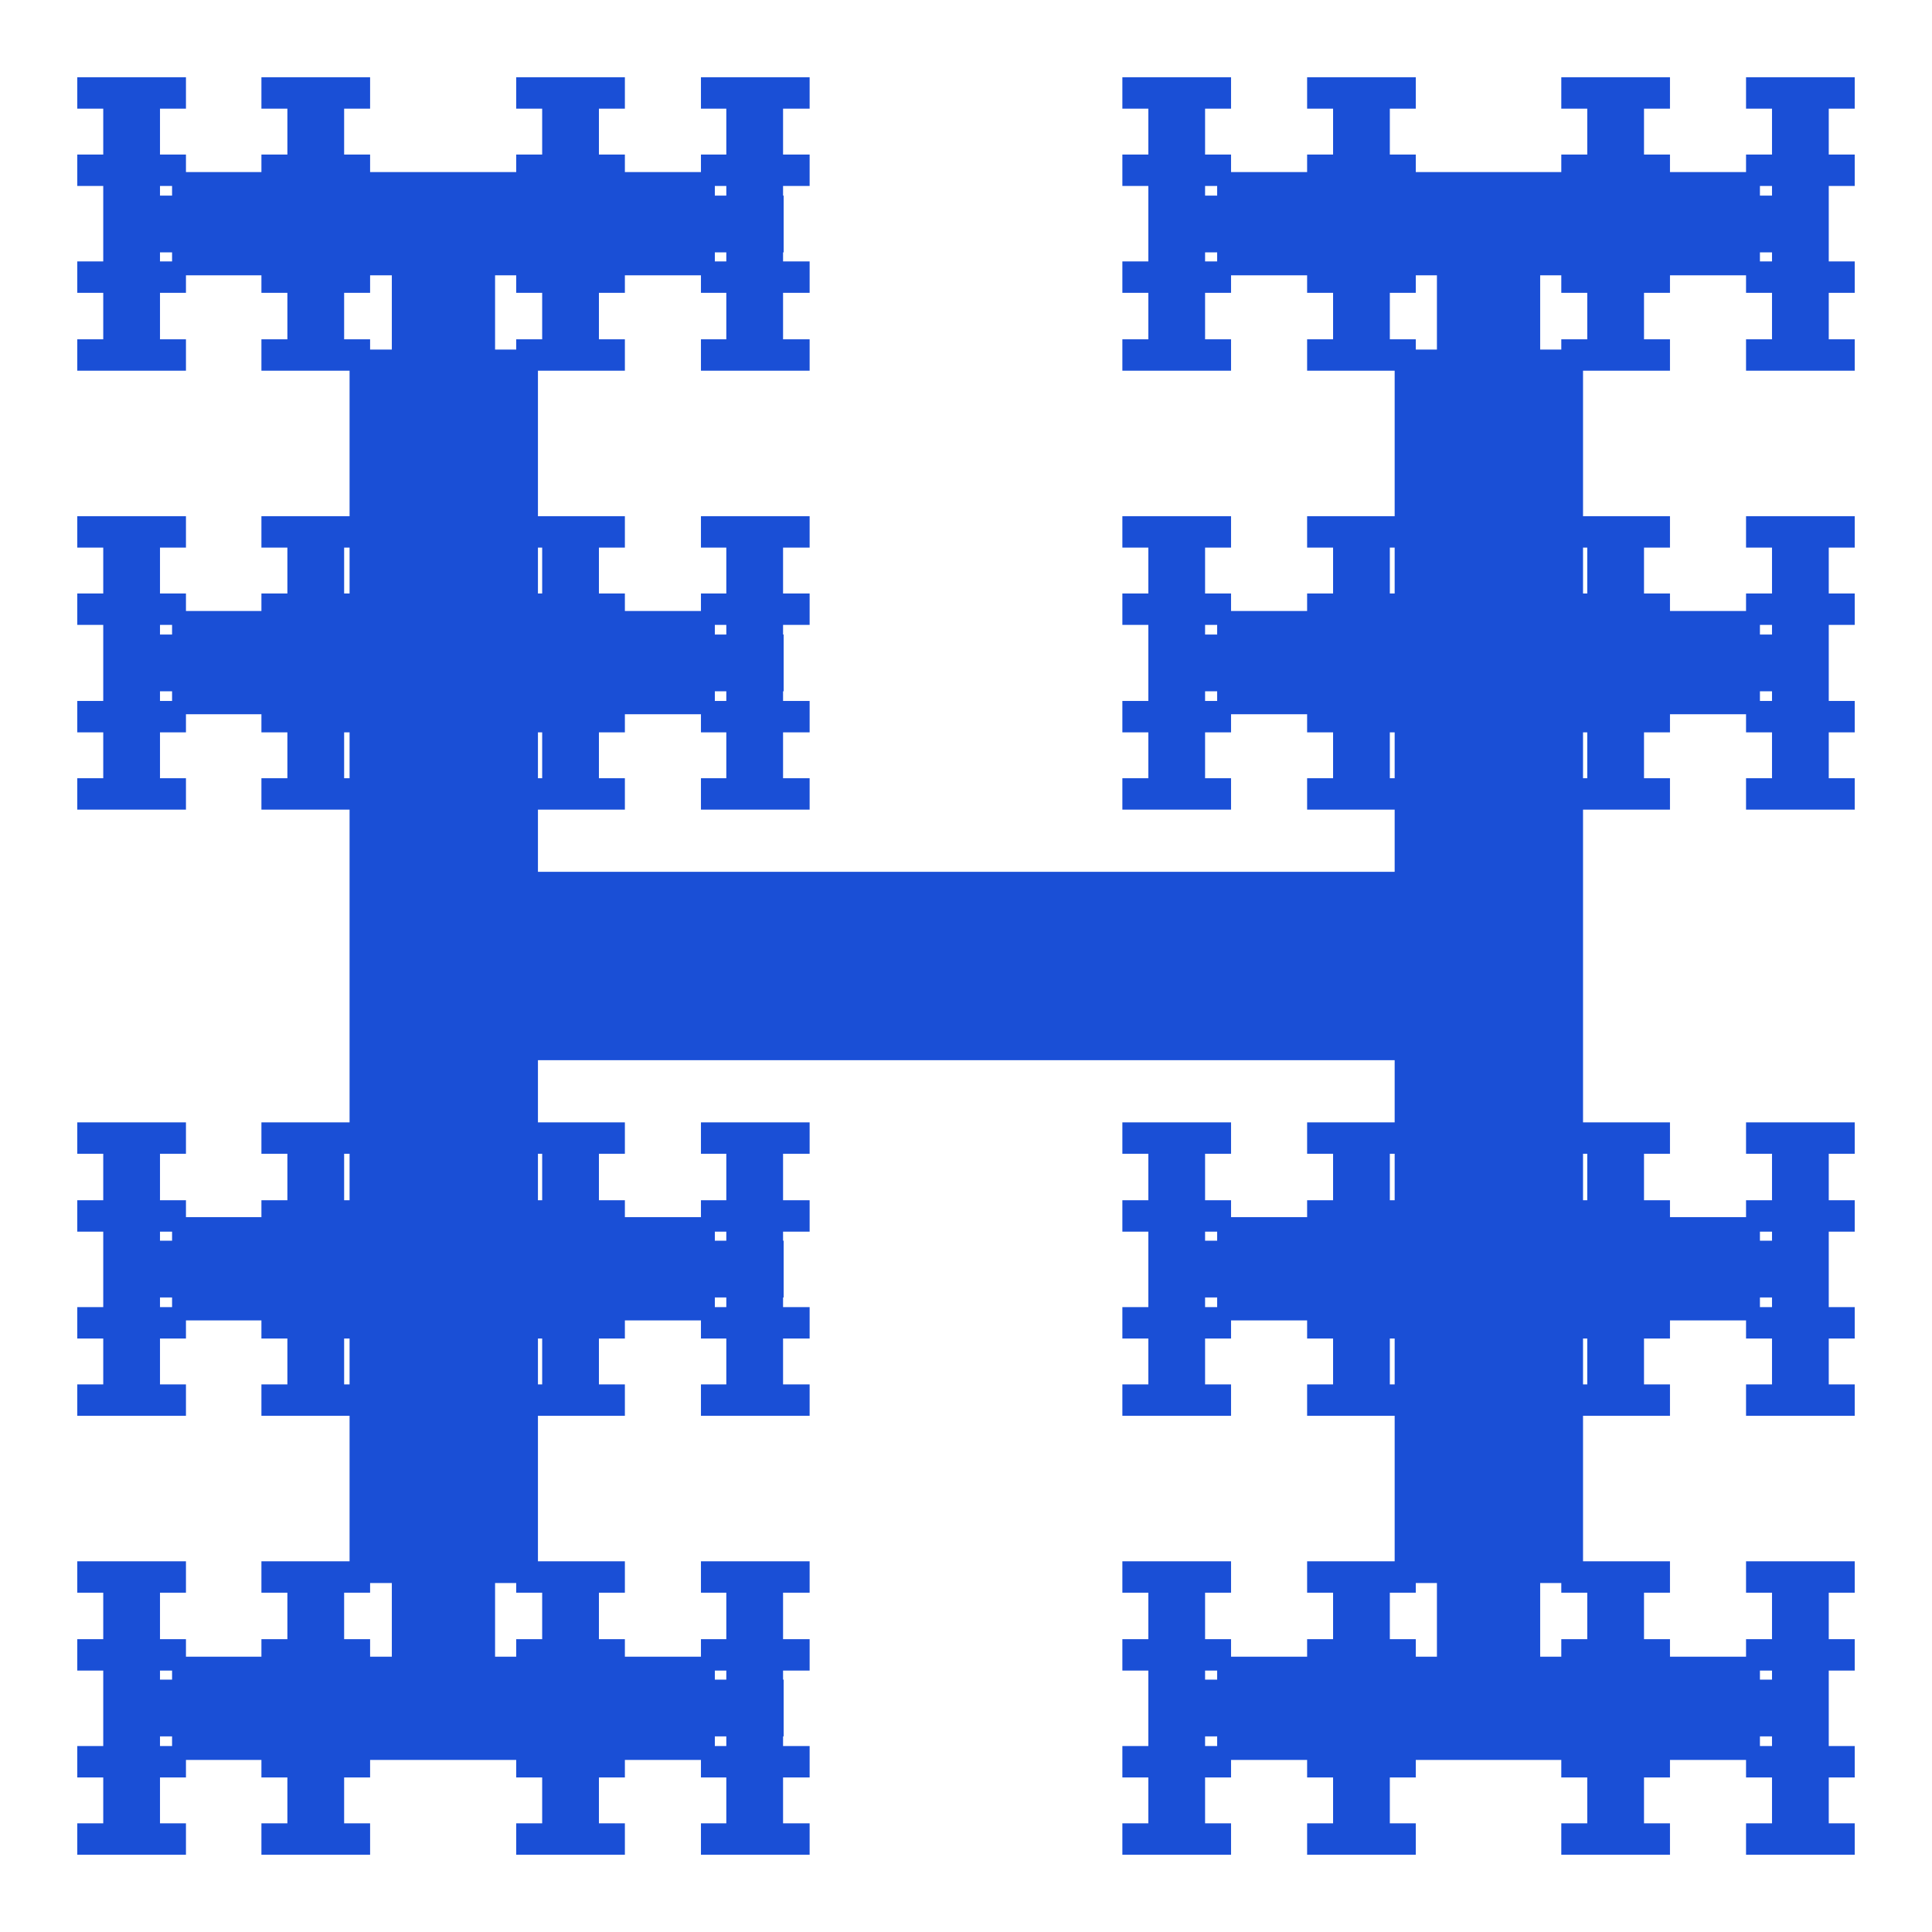
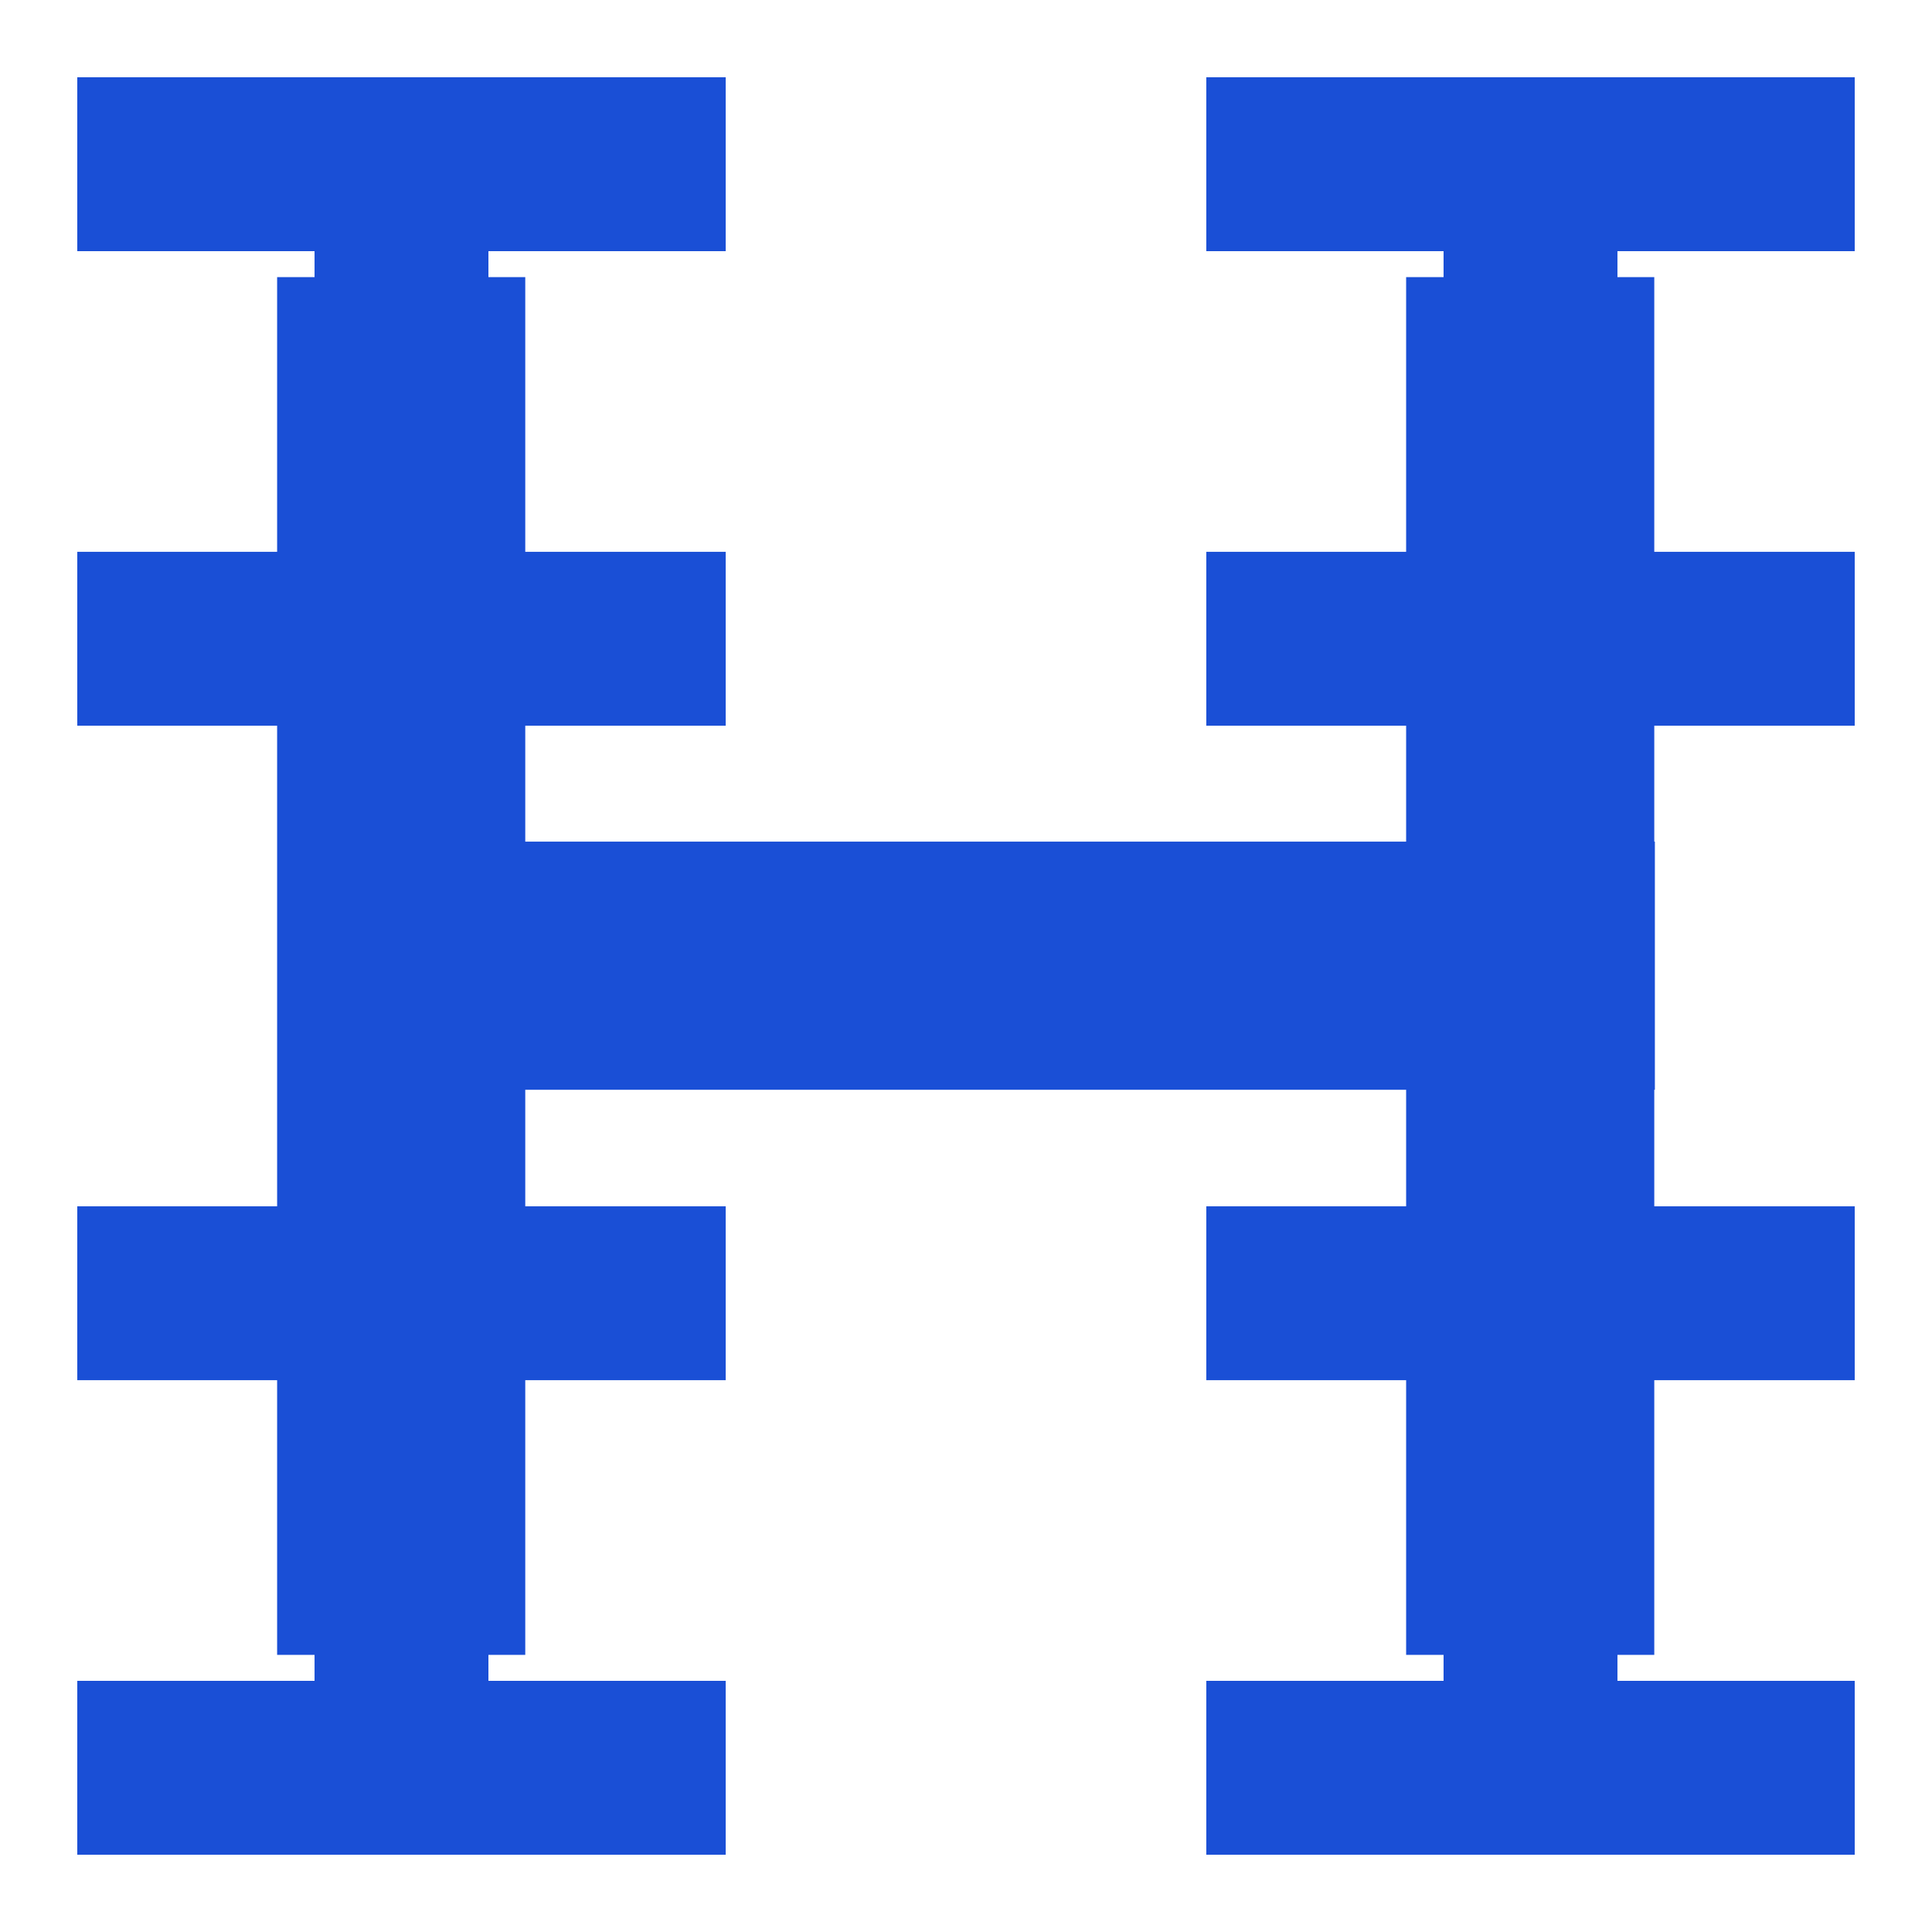
<svg xmlns="http://www.w3.org/2000/svg" width="32" height="32" viewBox="0 0 32 32">
-   <path fill="#1A4FD6" d="M5.79 14.44h20.43v3.12h-20.43zM5.79 5.79h3.12v20.43h-3.12zM23.1 5.79h3.12v20.43h-3.12zM6.49 2.85h1.71v8.99h-1.71zM2.85 2.85h8.99v1.71h-8.99zM2.85 10.12h8.99v1.71h-8.99zM1.71 3.24h4v0.94h-4zM1.71 1.71h0.94v4h-0.94zM4.76 1.71h0.94v4h-0.94zM1.92 1.28h0.52v1.8h-0.52zM1.28 1.28h1.8v0.52h-1.8zM1.28 2.56h1.8v0.52h-1.8zM1.92 4.33h0.52v1.8h-0.52zM1.28 4.33h1.8v0.52h-1.8zM1.28 5.62h1.8v0.52h-1.8zM4.98 1.28h0.52v1.8h-0.52zM4.33 1.28h1.8v0.52h-1.8zM4.33 2.56h1.8v0.52h-1.8zM4.98 4.33h0.52v1.8h-0.52zM4.33 4.33h1.8v0.52h-1.8zM4.33 5.62h1.8v0.52h-1.8zM1.71 10.51h4v0.94h-4zM1.71 8.98h0.94v4h-0.94zM4.76 8.98h0.94v4h-0.94zM1.92 8.55h0.52v1.8h-0.52zM1.28 8.55h1.8v0.52h-1.8zM1.28 9.83h1.8v0.52h-1.8zM1.92 11.61h0.52v1.8h-0.52zM1.28 11.61h1.8v0.52h-1.8zM1.28 12.89h1.8v0.52h-1.8zM4.98 8.55h0.52v1.8h-0.52zM4.33 8.55h1.8v0.52h-1.8zM4.33 9.83h1.8v0.52h-1.8zM4.98 11.61h0.52v1.8h-0.52zM4.33 11.61h1.8v0.52h-1.8zM4.33 12.89h1.8v0.52h-1.8zM8.98 3.24h4v0.94h-4zM8.98 1.71h0.94v4h-0.94zM12.03 1.71h0.94v4h-0.94zM9.19 1.28h0.52v1.8h-0.52zM8.55 1.28h1.8v0.52h-1.8zM8.55 2.56h1.8v0.52h-1.8zM9.19 4.33h0.52v1.8h-0.52zM8.55 4.33h1.8v0.52h-1.8zM8.55 5.62h1.8v0.52h-1.8zM12.25 1.28h0.52v1.8h-0.52zM11.61 1.28h1.8v0.52h-1.8zM11.61 2.56h1.8v0.52h-1.8zM12.25 4.33h0.52v1.8h-0.52zM11.61 4.33h1.8v0.52h-1.8zM11.61 5.62h1.8v0.52h-1.8zM8.98 10.51h4v0.94h-4zM8.98 8.98h0.94v4h-0.94zM12.03 8.98h0.94v4h-0.94zM9.19 8.55h0.52v1.8h-0.52zM8.55 8.55h1.8v0.52h-1.8zM8.55 9.83h1.8v0.52h-1.8zM9.19 11.61h0.52v1.8h-0.52zM8.55 11.61h1.8v0.52h-1.8zM8.55 12.89h1.8v0.52h-1.8zM12.25 8.55h0.52v1.8h-0.52zM11.61 8.55h1.8v0.52h-1.8zM11.61 9.83h1.8v0.52h-1.8zM12.25 11.61h0.52v1.8h-0.52zM11.61 11.61h1.8v0.52h-1.8zM11.61 12.89h1.8v0.52h-1.8zM6.49 20.16h1.71v8.99h-1.71zM2.85 20.16h8.99v1.71h-8.99zM2.85 27.44h8.99v1.71h-8.99zM1.71 20.55h4v0.94h-4zM1.71 19.02h0.94v4h-0.94zM4.76 19.02h0.94v4h-0.94zM1.92 18.59h0.52v1.8h-0.52zM1.28 18.59h1.8v0.52h-1.8zM1.28 19.88h1.8v0.52h-1.8zM1.92 21.65h0.52v1.8h-0.52zM1.28 21.65h1.8v0.52h-1.8zM1.28 22.93h1.8v0.52h-1.8zM4.98 18.59h0.52v1.8h-0.52zM4.33 18.59h1.8v0.52h-1.8zM4.33 19.88h1.8v0.52h-1.8zM4.98 21.65h0.52v1.8h-0.52zM4.33 21.65h1.8v0.52h-1.8zM4.33 22.93h1.8v0.52h-1.8zM1.71 27.82h4v0.94h-4zM1.71 26.29h0.94v4h-0.94zM4.76 26.29h0.94v4h-0.94zM1.92 25.86h0.52v1.8h-0.52zM1.28 25.86h1.8v0.52h-1.8zM1.28 27.15h1.8v0.52h-1.8zM1.92 28.92h0.52v1.8h-0.52zM1.28 28.92h1.8v0.52h-1.8zM1.28 30.2h1.8v0.52h-1.8zM4.98 25.86h0.52v1.8h-0.52zM4.33 25.86h1.8v0.52h-1.8zM4.33 27.15h1.8v0.52h-1.8zM4.98 28.92h0.52v1.8h-0.52zM4.33 28.92h1.8v0.52h-1.8zM4.33 30.2h1.8v0.52h-1.8zM8.98 20.55h4v0.94h-4zM8.98 19.02h0.94v4h-0.94zM12.03 19.02h0.94v4h-0.94zM9.19 18.59h0.52v1.8h-0.52zM8.55 18.59h1.8v0.52h-1.8zM8.55 19.88h1.8v0.52h-1.8zM9.19 21.65h0.52v1.8h-0.52zM8.55 21.65h1.8v0.52h-1.8zM8.55 22.93h1.8v0.52h-1.8zM12.25 18.59h0.52v1.8h-0.52zM11.61 18.59h1.8v0.52h-1.8zM11.61 19.88h1.8v0.52h-1.8zM12.25 21.65h0.52v1.8h-0.52zM11.61 21.65h1.8v0.52h-1.8zM11.61 22.93h1.8v0.52h-1.8zM8.98 27.82h4v0.94h-4zM8.98 26.29h0.94v4h-0.94zM12.03 26.29h0.94v4h-0.94zM9.19 25.86h0.52v1.8h-0.52zM8.55 25.86h1.8v0.52h-1.8zM8.55 27.15h1.8v0.52h-1.8zM9.19 28.92h0.52v1.8h-0.52zM8.55 28.92h1.8v0.52h-1.8zM8.55 30.2h1.8v0.52h-1.8zM12.25 25.86h0.52v1.8h-0.52zM11.61 25.86h1.8v0.52h-1.8zM11.61 27.15h1.8v0.52h-1.8zM12.25 28.92h0.52v1.8h-0.52zM11.61 28.92h1.8v0.52h-1.8zM11.61 30.2h1.8v0.52h-1.8zM23.8 2.85h1.71v8.99h-1.71zM20.16 2.85h8.99v1.71h-8.99zM20.16 10.12h8.99v1.71h-8.99zM19.02 3.24h4v0.94h-4zM19.02 1.71h0.94v4h-0.94zM22.08 1.71h0.94v4h-0.94zM19.23 1.28h0.52v1.8h-0.52zM18.59 1.28h1.8v0.52h-1.8zM18.59 2.56h1.8v0.52h-1.8zM19.23 4.33h0.52v1.8h-0.52zM18.59 4.33h1.8v0.52h-1.8zM18.59 5.62h1.8v0.52h-1.8zM22.29 1.28h0.52v1.8h-0.52zM21.65 1.28h1.8v0.52h-1.8zM21.65 2.56h1.8v0.52h-1.8zM22.29 4.33h0.52v1.8h-0.52zM21.65 4.33h1.8v0.52h-1.8zM21.65 5.62h1.8v0.52h-1.8zM19.02 10.51h4v0.94h-4zM19.02 8.98h0.94v4h-0.94zM22.08 8.98h0.94v4h-0.94zM19.23 8.55h0.52v1.8h-0.52zM18.59 8.55h1.8v0.52h-1.8zM18.59 9.83h1.8v0.52h-1.8zM19.23 11.61h0.52v1.8h-0.52zM18.59 11.61h1.8v0.52h-1.8zM18.59 12.89h1.8v0.52h-1.8zM22.29 8.55h0.52v1.8h-0.52zM21.65 8.55h1.8v0.52h-1.8zM21.65 9.83h1.8v0.52h-1.8zM22.29 11.61h0.52v1.8h-0.52zM21.65 11.61h1.8v0.52h-1.8zM21.65 12.89h1.8v0.52h-1.8zM26.29 3.24h4v0.94h-4zM26.29 1.71h0.94v4h-0.94zM29.35 1.71h0.94v4h-0.94zM26.51 1.28h0.52v1.8h-0.52zM25.86 1.28h1.8v0.52h-1.8zM25.86 2.56h1.8v0.52h-1.8zM26.51 4.33h0.52v1.8h-0.52zM25.86 4.33h1.8v0.52h-1.8zM25.86 5.62h1.8v0.52h-1.8zM29.56 1.28h0.52v1.8h-0.52zM28.92 1.28h1.8v0.52h-1.8zM28.92 2.56h1.8v0.52h-1.8zM29.56 4.33h0.52v1.8h-0.52zM28.92 4.33h1.8v0.52h-1.8zM28.92 5.62h1.8v0.52h-1.8zM26.29 10.51h4v0.94h-4zM26.29 8.98h0.94v4h-0.94zM29.35 8.98h0.94v4h-0.94zM26.51 8.55h0.52v1.8h-0.52zM25.86 8.55h1.8v0.52h-1.8zM25.86 9.83h1.8v0.52h-1.8zM26.51 11.61h0.52v1.8h-0.52zM25.86 11.61h1.8v0.52h-1.8zM25.86 12.89h1.8v0.52h-1.8zM29.56 8.55h0.52v1.8h-0.52zM28.92 8.55h1.8v0.52h-1.8zM28.92 9.83h1.8v0.52h-1.8zM29.56 11.61h0.52v1.8h-0.52zM28.92 11.61h1.8v0.52h-1.8zM28.92 12.89h1.8v0.52h-1.8zM23.8 20.16h1.71v8.99h-1.71zM20.16 20.16h8.99v1.71h-8.99zM20.16 27.44h8.99v1.71h-8.99zM19.02 20.55h4v0.94h-4zM19.02 19.02h0.94v4h-0.94zM22.08 19.02h0.94v4h-0.94zM19.23 18.59h0.52v1.8h-0.52zM18.59 18.59h1.8v0.52h-1.8zM18.59 19.88h1.8v0.52h-1.8zM19.23 21.65h0.52v1.8h-0.52zM18.59 21.65h1.8v0.52h-1.8zM18.59 22.93h1.8v0.52h-1.8zM22.29 18.59h0.52v1.8h-0.52zM21.65 18.59h1.8v0.52h-1.8zM21.65 19.88h1.8v0.52h-1.8zM22.29 21.65h0.52v1.8h-0.52zM21.65 21.65h1.8v0.52h-1.8zM21.65 22.93h1.8v0.52h-1.8zM19.02 27.82h4v0.94h-4zM19.02 26.29h0.94v4h-0.94zM22.08 26.29h0.94v4h-0.94zM19.23 25.86h0.52v1.8h-0.52zM18.59 25.86h1.8v0.52h-1.8zM18.59 27.15h1.8v0.52h-1.8zM19.23 28.92h0.52v1.8h-0.52zM18.59 28.92h1.8v0.52h-1.8zM18.59 30.2h1.8v0.52h-1.8zM22.29 25.86h0.52v1.8h-0.52zM21.65 25.86h1.8v0.52h-1.8zM21.65 27.15h1.8v0.52h-1.8zM22.29 28.92h0.52v1.8h-0.52zM21.65 28.92h1.8v0.52h-1.8zM21.65 30.2h1.8v0.52h-1.8zM26.29 20.55h4v0.94h-4zM26.29 19.02h0.94v4h-0.94zM29.35 19.02h0.94v4h-0.94zM26.51 18.59h0.52v1.8h-0.52zM25.86 18.59h1.8v0.52h-1.8zM25.86 19.88h1.8v0.52h-1.8zM26.51 21.65h0.52v1.8h-0.52zM25.86 21.65h1.8v0.52h-1.8zM25.86 22.93h1.8v0.52h-1.8zM29.56 18.59h0.52v1.8h-0.52zM28.92 18.59h1.8v0.52h-1.8zM28.92 19.88h1.8v0.52h-1.8zM29.56 21.65h0.52v1.8h-0.52zM28.92 21.65h1.8v0.52h-1.8zM28.92 22.93h1.8v0.52h-1.8zM26.29 27.82h4v0.94h-4zM26.29 26.29h0.94v4h-0.94zM29.35 26.29h0.94v4h-0.94zM26.51 25.86h0.52v1.8h-0.52zM25.86 25.86h1.8v0.52h-1.8zM25.86 27.15h1.8v0.52h-1.8zM26.51 28.92h0.52v1.8h-0.52zM25.86 28.92h1.8v0.52h-1.8zM25.86 30.2h1.8v0.52h-1.8zM29.56 25.86h0.52v1.8h-0.52zM28.92 25.86h1.8v0.52h-1.8zM28.92 27.15h1.8v0.52h-1.8zM29.56 28.92h0.52v1.8h-0.52zM28.92 28.92h1.8v0.52h-1.8zM28.92 30.2h1.8v0.52h-1.8z" />
+   <path fill="#1A4FD6" d="M4.59 13.94h22.82v4.11h-22.82zM4.59 4.59h4.11v22.82h-4.11zM23.29 4.59h4.11v22.82h-4.11zM5.21 1.28h2.88v10.74h-2.88zM1.28 1.28h10.74v2.88h-10.74zM1.28 9.14h10.74v2.88h-10.74zM5.21 19.98h2.88v10.74h-2.88zM1.28 19.98h10.74v2.88h-10.74zM1.28 27.84h10.74v2.88h-10.74zM23.91 1.28h2.88v10.74h-2.88zM19.98 1.28h10.74v2.88h-10.74zM19.98 9.14h10.74v2.88h-10.74zM23.91 19.98h2.88v10.74h-2.88zM19.98 19.98h10.74v2.88h-10.74zM19.98 27.84h10.74v2.88h-10.74z" />
</svg>
